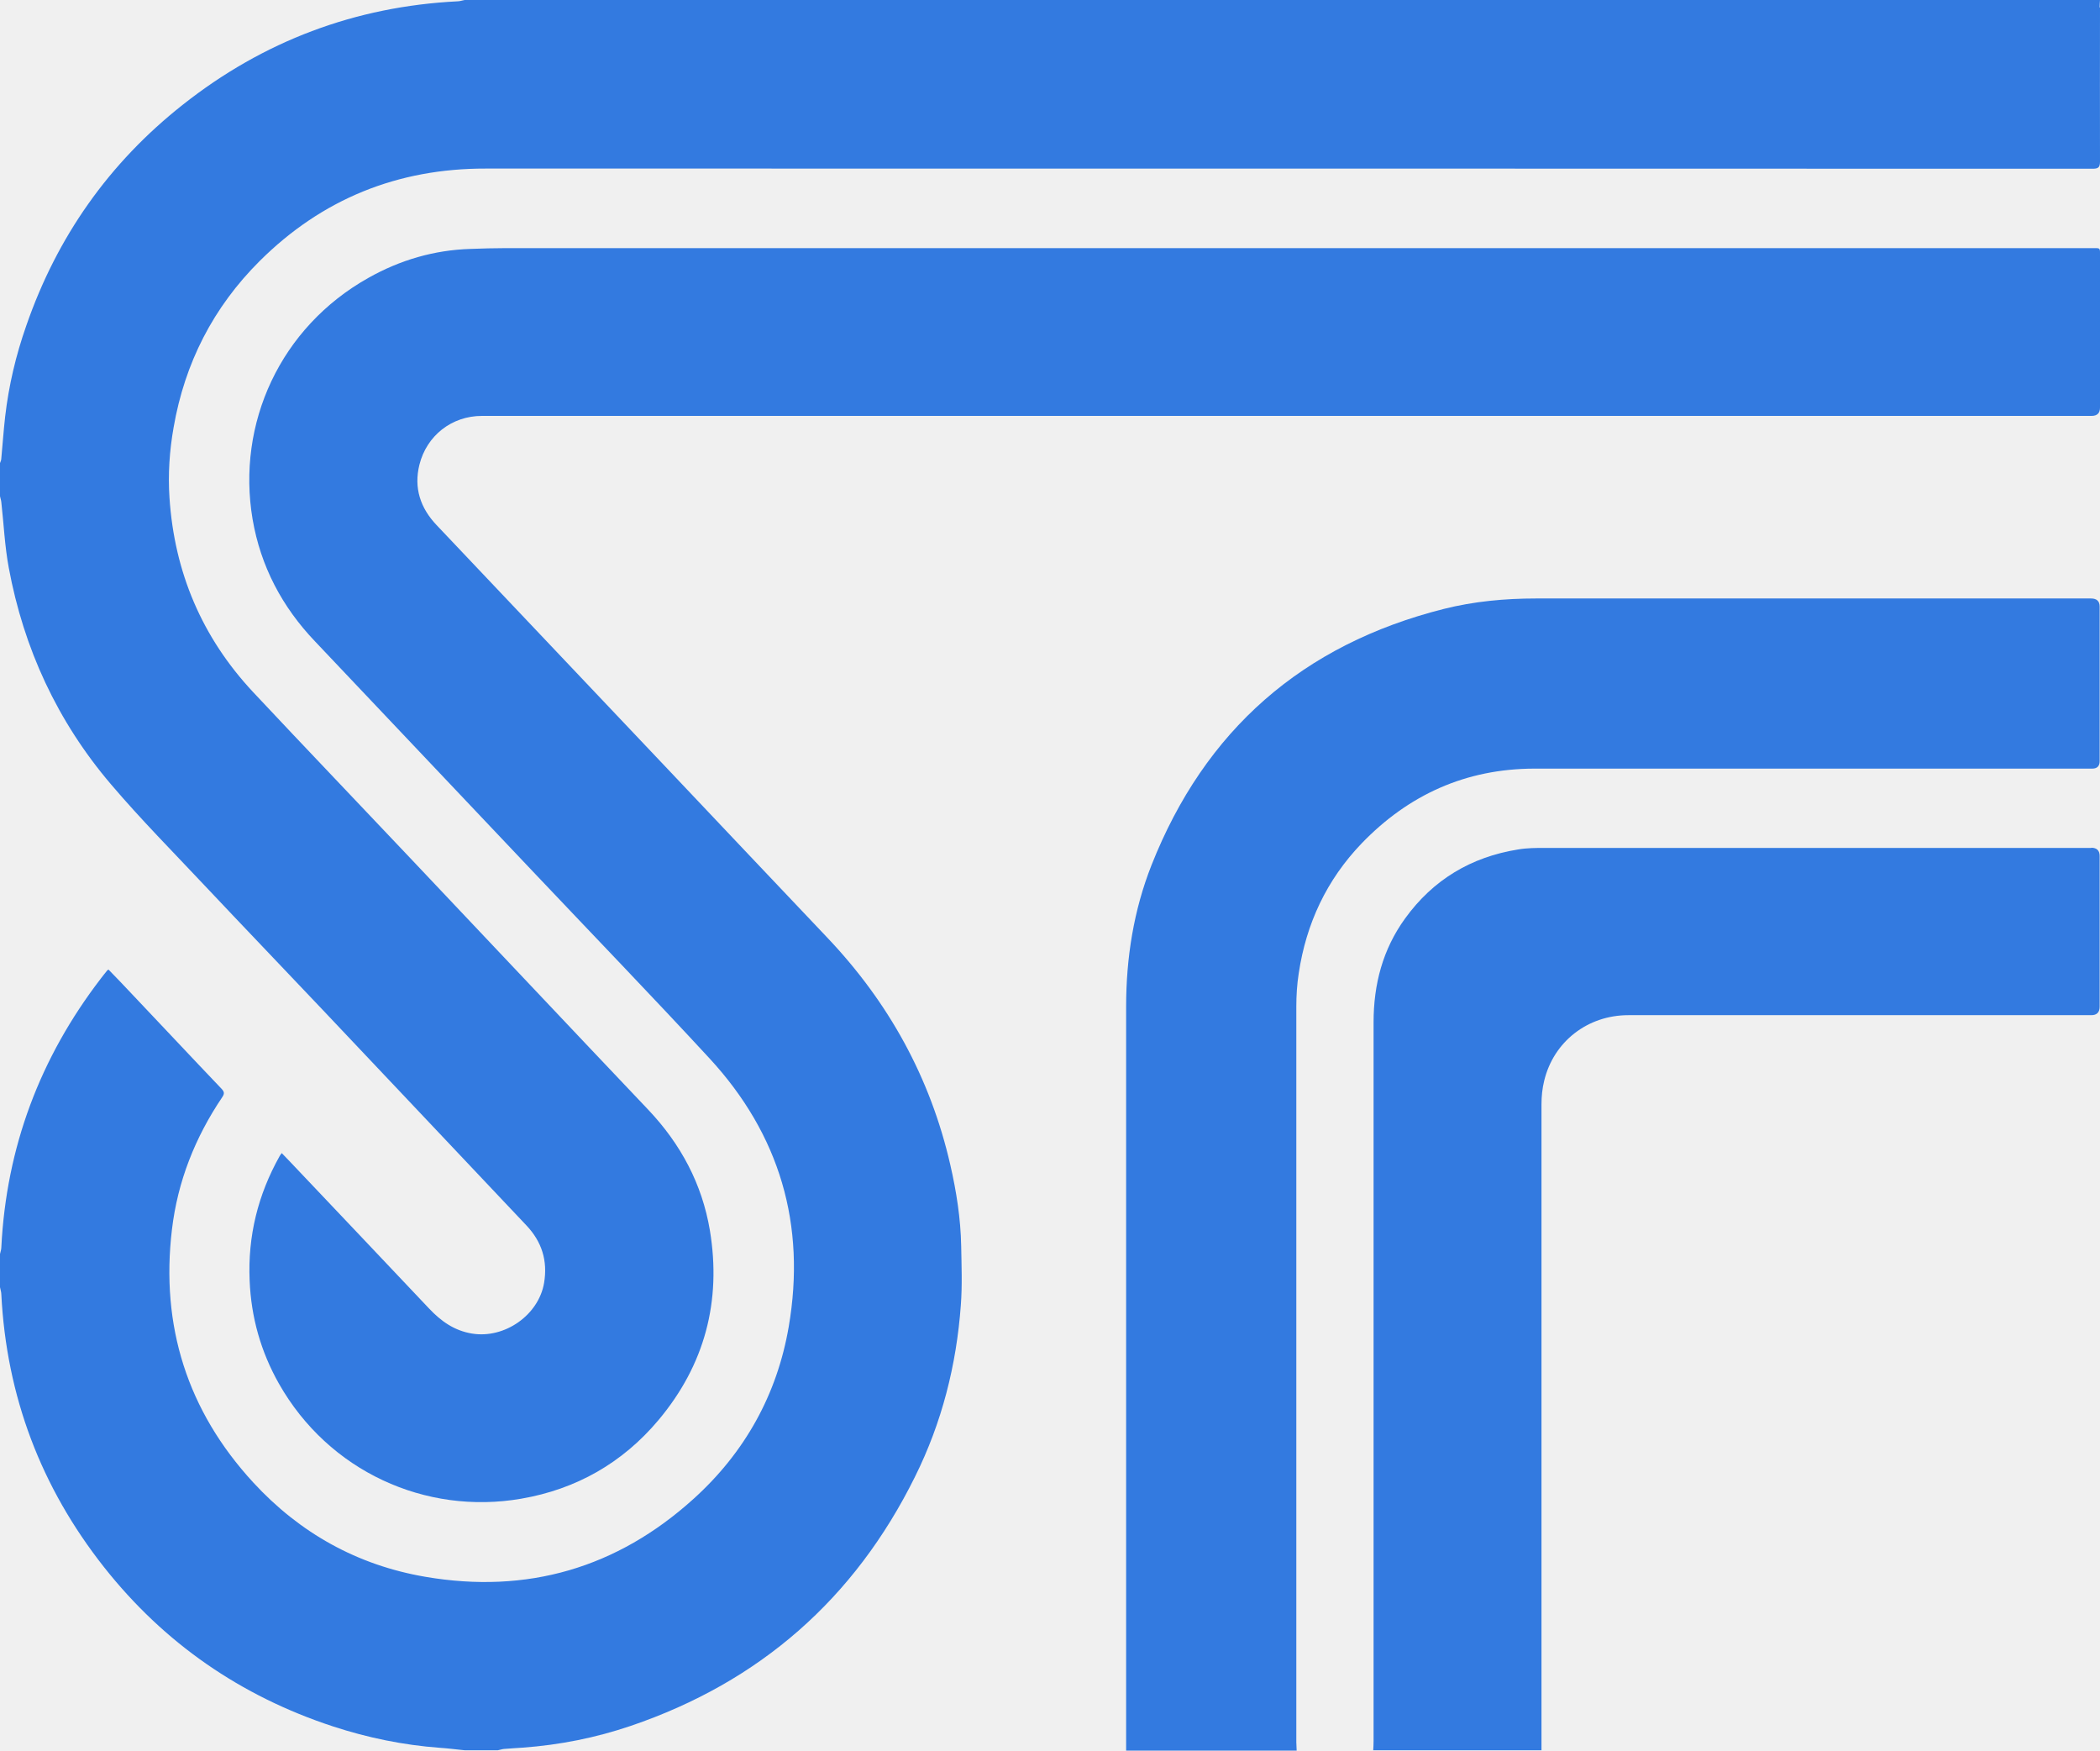
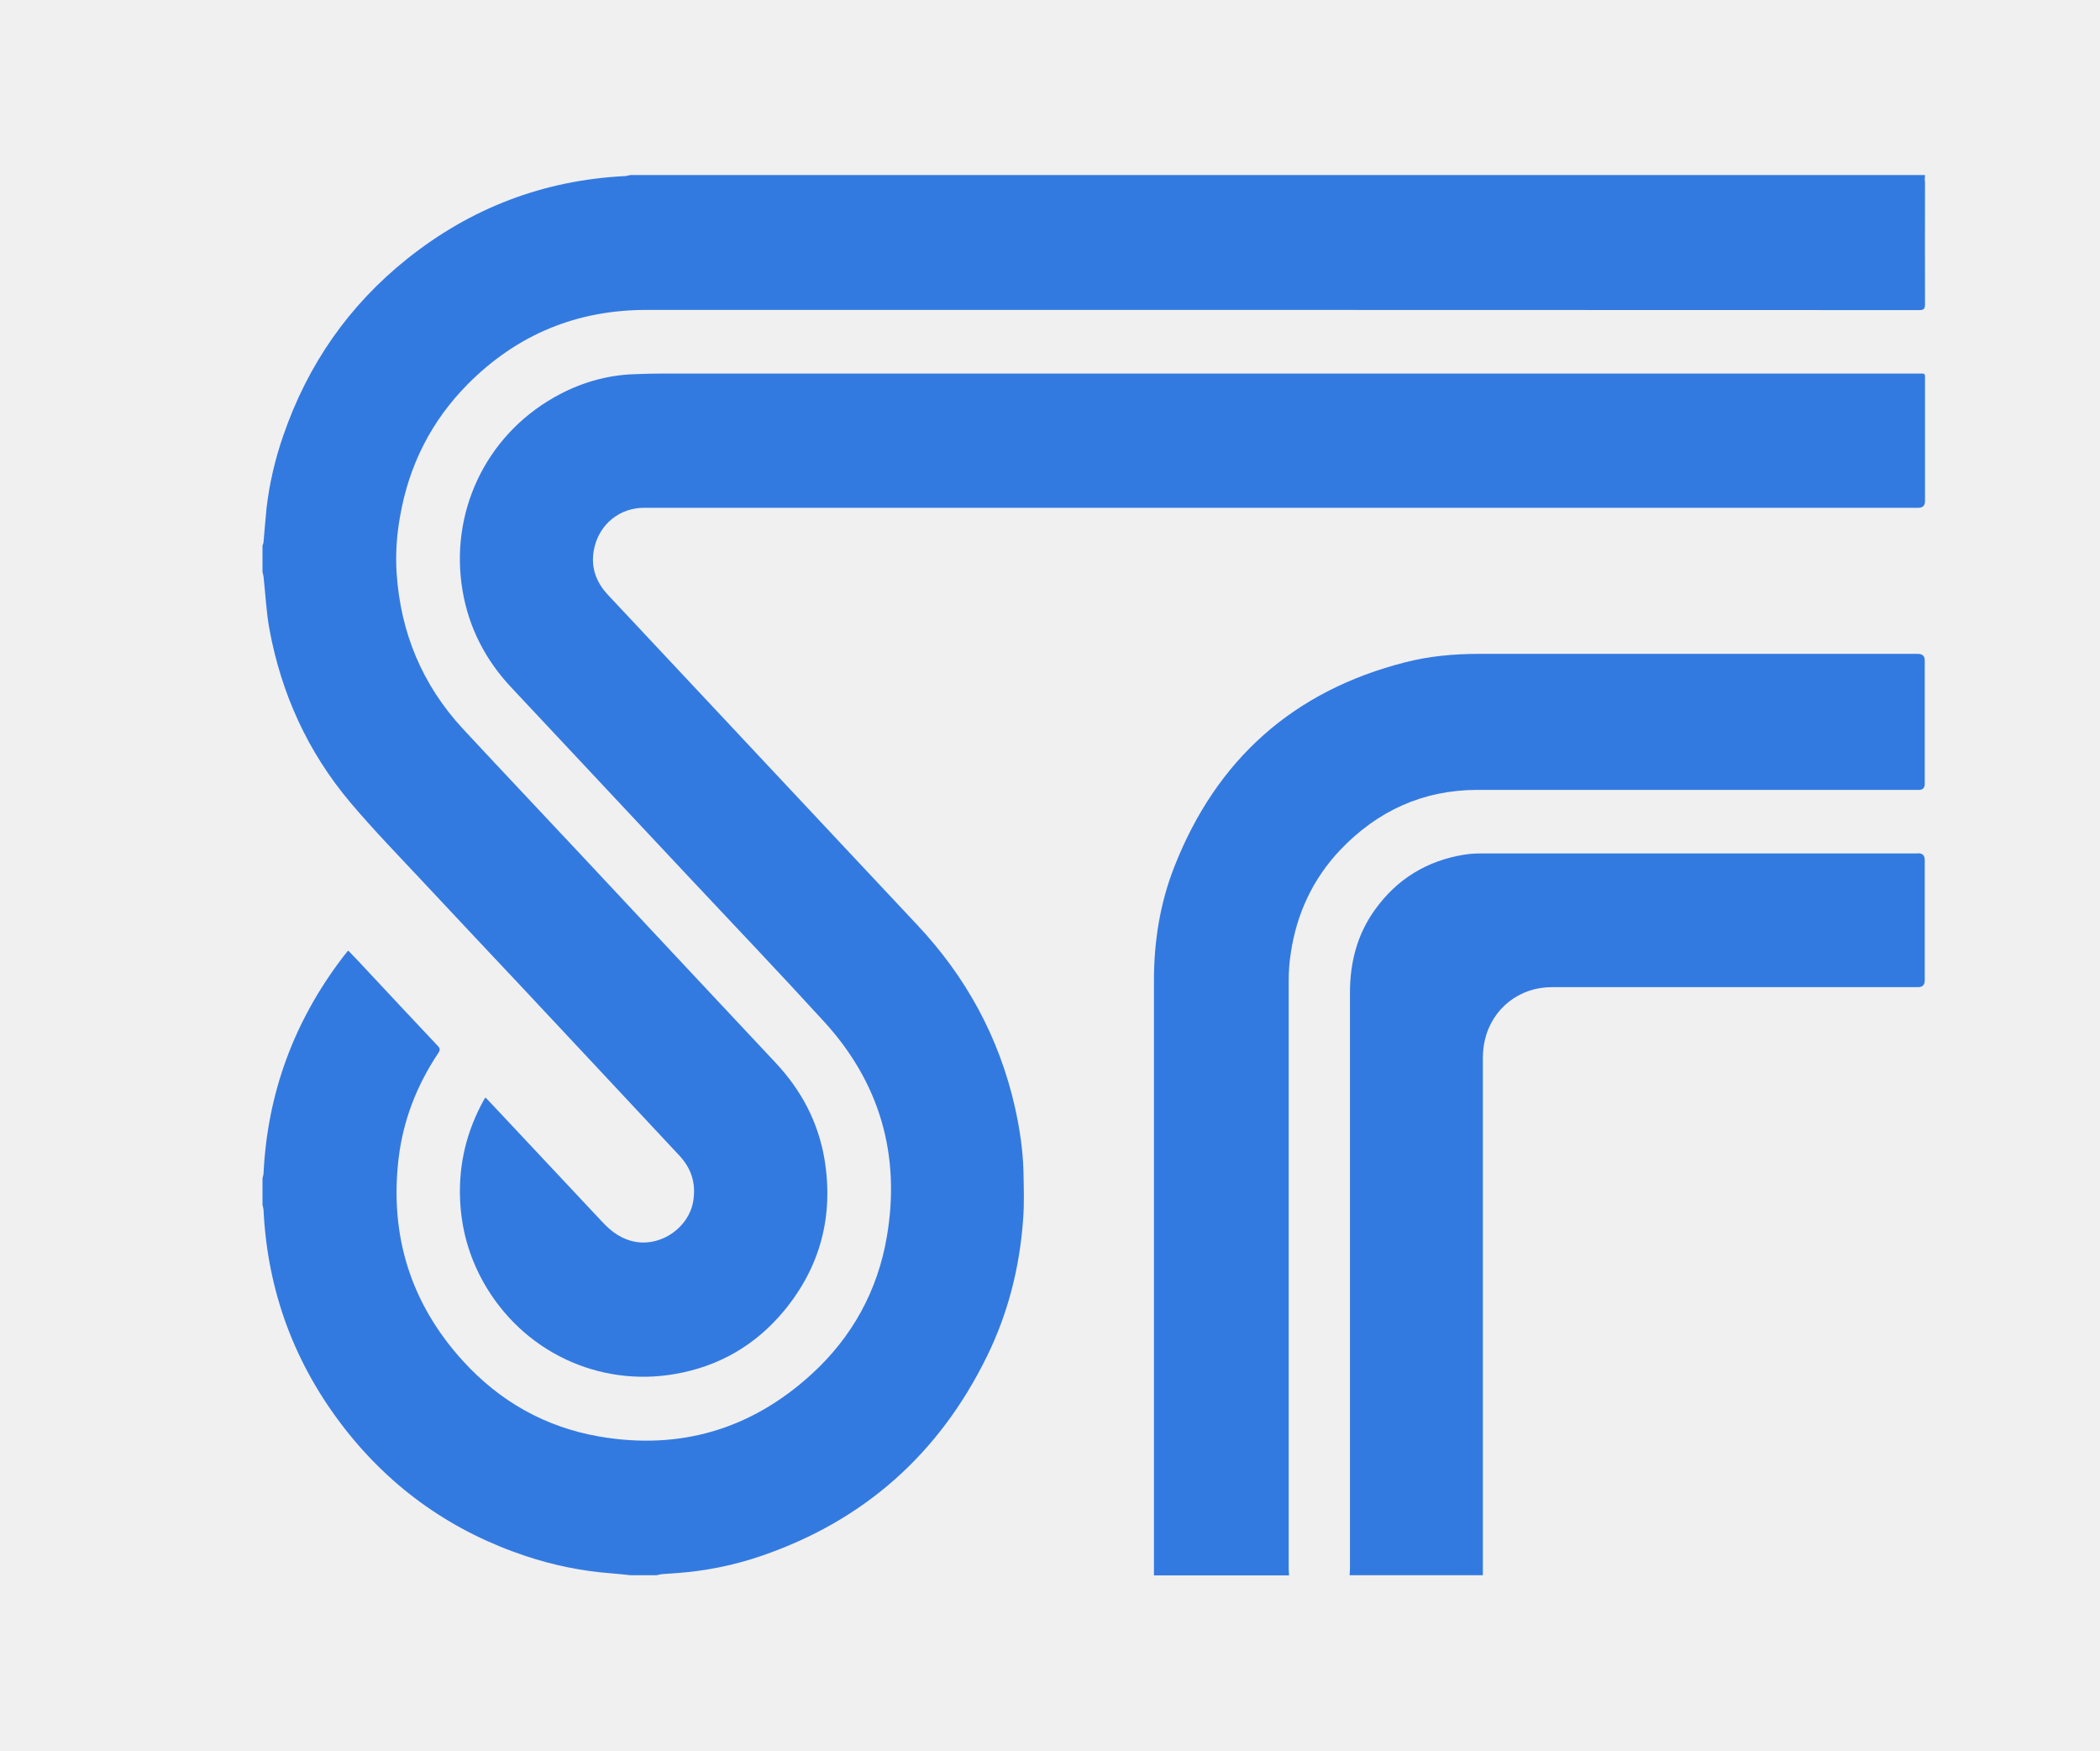
<svg xmlns="http://www.w3.org/2000/svg" width="24" height="20" viewBox="0 0 24 20" fill="none">
-   <g clip-path="url(#clip0_379_353)">
-     <path d="M23.896 2.835C17.858 2.835 11.819 2.835 5.781 2.835C5.647 2.835 5.512 2.839 5.377 2.844C4.961 2.857 4.572 2.971 4.21 3.175C3.204 3.739 2.701 4.839 2.887 5.934C2.979 6.47 3.224 6.934 3.599 7.327C4.44 8.215 5.28 9.102 6.122 9.991C6.784 10.69 7.455 11.385 8.109 12.093C8.912 12.963 9.214 13.995 9.014 15.159C8.881 15.934 8.512 16.596 7.928 17.124C7.053 17.916 6.024 18.215 4.861 18.016C4.086 17.884 3.426 17.516 2.894 16.938C2.141 16.12 1.834 15.15 1.965 14.049C2.03 13.499 2.23 12.995 2.54 12.536C2.566 12.497 2.566 12.476 2.531 12.439C2.188 12.08 1.85 11.718 1.509 11.359C1.42 11.264 1.331 11.171 1.24 11.078C1.229 11.086 1.222 11.088 1.22 11.095C1.198 11.121 1.177 11.149 1.155 11.177C0.456 12.086 0.072 13.11 0.015 14.255C0.015 14.28 0.004 14.304 0 14.328V14.707C0.004 14.733 0.015 14.761 0.015 14.787C0.074 15.951 0.467 16.992 1.19 17.907C1.876 18.775 2.751 19.379 3.804 19.725C4.201 19.855 4.609 19.939 5.028 19.97C5.123 19.976 5.217 19.989 5.31 19.998H5.69C5.714 19.994 5.736 19.985 5.76 19.983C5.831 19.976 5.903 19.974 5.974 19.968C6.398 19.937 6.81 19.855 7.21 19.719C8.684 19.217 9.767 18.267 10.457 16.873C10.764 16.256 10.931 15.598 10.981 14.912C10.998 14.687 10.989 14.462 10.985 14.237C10.979 13.923 10.931 13.616 10.861 13.311C10.633 12.313 10.156 11.45 9.45 10.708C8.847 10.074 8.247 9.437 7.646 8.803C6.76 7.868 5.875 6.934 4.989 5.999C4.804 5.804 4.728 5.575 4.793 5.311C4.876 4.977 5.163 4.752 5.508 4.752C6.213 4.752 6.921 4.752 7.627 4.752C13.052 4.752 18.477 4.752 23.904 4.752C23.968 4.752 24 4.72 24 4.657C24 4.084 24 3.51 24 2.937C24 2.824 24.011 2.835 23.9 2.835H23.896Z" fill="#337AE0" />
-     <path d="M23.996 0.084C23.996 0.056 23.998 0.028 24 0H5.31C5.284 0.004 5.256 0.015 5.23 0.015C4.058 0.074 3.009 0.47 2.091 1.195C1.246 1.861 0.651 2.707 0.3 3.722C0.182 4.058 0.1 4.404 0.059 4.759C0.041 4.919 0.03 5.077 0.015 5.237C0.015 5.256 0.007 5.274 0 5.291V5.67C0.004 5.691 0.013 5.715 0.015 5.737C0.043 5.986 0.054 6.239 0.1 6.486C0.271 7.41 0.656 8.243 1.268 8.961C1.609 9.362 1.98 9.736 2.34 10.119C2.785 10.591 3.233 11.058 3.68 11.53C4.459 12.352 5.236 13.177 6.016 14.001C6.192 14.187 6.261 14.404 6.218 14.659C6.155 15.027 5.766 15.298 5.395 15.237C5.191 15.204 5.039 15.094 4.904 14.951C4.377 14.393 3.849 13.837 3.319 13.278C3.287 13.244 3.254 13.211 3.22 13.175C3.207 13.192 3.2 13.201 3.196 13.209C2.948 13.651 2.831 14.123 2.853 14.631C2.87 15.051 2.981 15.443 3.187 15.808C3.756 16.812 4.863 17.312 5.955 17.124C6.585 17.016 7.114 16.715 7.525 16.226C8.054 15.596 8.247 14.867 8.113 14.058C8.024 13.527 7.779 13.071 7.41 12.681C6.502 11.725 5.599 10.766 4.691 9.807C4.092 9.173 3.489 8.544 2.892 7.907C2.308 7.282 1.993 6.538 1.937 5.687C1.919 5.419 1.937 5.15 1.984 4.884C2.112 4.146 2.438 3.51 2.968 2.982C3.68 2.274 4.544 1.924 5.553 1.926C11.673 1.926 17.795 1.926 23.915 1.928C23.98 1.928 24 1.913 24 1.846C23.998 1.259 24 0.673 24 0.087L23.996 0.084Z" fill="#337AE0" />
-     <path d="M23.911 8.782C23.967 8.782 23.996 8.754 23.996 8.697C23.996 8.109 23.996 7.52 23.996 6.931C23.996 6.869 23.963 6.838 23.898 6.838C21.784 6.838 19.669 6.838 17.554 6.838C17.198 6.838 16.845 6.871 16.502 6.957C14.886 7.364 13.77 8.342 13.16 9.885C12.956 10.402 12.87 10.946 12.87 11.502C12.87 14.298 12.87 17.094 12.87 19.892C12.87 19.929 12.87 19.965 12.87 20.002H14.819C14.819 19.97 14.815 19.937 14.815 19.905C14.815 17.105 14.815 14.304 14.815 11.502C14.815 11.374 14.823 11.246 14.843 11.119C14.928 10.552 15.162 10.052 15.562 9.636C16.098 9.08 16.753 8.784 17.533 8.782C19.658 8.782 21.784 8.782 23.909 8.782H23.911Z" fill="#337AE0" />
-     <path d="M23.9 9.688C21.82 9.688 19.741 9.688 17.661 9.688C17.557 9.688 17.45 9.688 17.348 9.706C16.812 9.792 16.378 10.052 16.059 10.493C15.803 10.846 15.698 11.246 15.698 11.681C15.698 14.419 15.698 17.156 15.698 19.894C15.698 19.928 15.696 19.963 15.694 19.998H17.617C17.617 19.978 17.617 19.959 17.617 19.939C17.617 17.498 17.617 15.059 17.617 12.618C17.617 12.527 17.626 12.437 17.648 12.348C17.756 11.9 18.145 11.599 18.61 11.599C20.372 11.599 22.137 11.599 23.9 11.599C23.964 11.599 23.996 11.567 23.996 11.502C23.996 10.928 23.996 10.355 23.996 9.781C23.996 9.718 23.964 9.686 23.9 9.686V9.688Z" fill="#337AE0" />
+   <g clip-path="url(#clip0_734_981)">
+     <path d="M21.918 4.268C17.138 4.268 12.357 4.268 7.577 4.268C7.47 4.268 7.364 4.271 7.257 4.275C6.927 4.285 6.62 4.377 6.333 4.54C5.537 4.992 5.138 5.871 5.286 6.747C5.358 7.176 5.552 7.547 5.85 7.862C6.515 8.572 7.18 9.282 7.847 9.993C8.371 10.552 8.902 11.108 9.419 11.674C10.055 12.37 10.294 13.196 10.136 14.127C10.031 14.747 9.739 15.277 9.277 15.699C8.584 16.333 7.769 16.572 6.848 16.413C6.235 16.307 5.712 16.013 5.291 15.55C4.695 14.896 4.452 14.12 4.555 13.239C4.607 12.799 4.765 12.396 5.011 12.029C5.031 11.998 5.031 11.98 5.004 11.951C4.732 11.664 4.464 11.375 4.194 11.087C4.124 11.011 4.054 10.937 3.981 10.862C3.973 10.869 3.968 10.871 3.966 10.876C3.949 10.897 3.932 10.919 3.914 10.942C3.361 11.669 3.057 12.488 3.012 13.404C3.012 13.424 3.003 13.443 3 13.463V13.765C3.003 13.786 3.012 13.809 3.012 13.829C3.058 14.761 3.37 15.594 3.942 16.326C4.485 17.02 5.178 17.503 6.011 17.78C6.326 17.884 6.649 17.951 6.98 17.976C7.056 17.981 7.13 17.991 7.204 17.998H7.505C7.524 17.995 7.541 17.988 7.56 17.986C7.616 17.981 7.673 17.979 7.73 17.974C8.065 17.95 8.392 17.884 8.708 17.775C9.875 17.373 10.732 16.613 11.279 15.498C11.521 15.005 11.654 14.479 11.693 13.93C11.707 13.75 11.7 13.57 11.697 13.39C11.691 13.139 11.653 12.893 11.599 12.649C11.418 11.851 11.04 11.16 10.481 10.566C10.004 10.059 9.529 9.55 9.053 9.043C8.352 8.295 7.651 7.547 6.95 6.799C6.803 6.643 6.743 6.46 6.795 6.248C6.86 5.982 7.087 5.802 7.36 5.802C7.919 5.802 8.479 5.802 9.038 5.802C13.333 5.802 17.628 5.802 21.924 5.802C21.975 5.802 22 5.776 22 5.726C22 5.267 22 4.808 22 4.349C22 4.259 22.009 4.268 21.921 4.268H21.918Z" fill="#337AE0" />
+     <path d="M21.997 2.068C21.997 2.045 21.998 2.023 22 2H7.204C7.183 2.003 7.161 2.012 7.14 2.012C6.212 2.059 5.382 2.376 4.655 2.956C3.987 3.489 3.516 4.166 3.237 4.978C3.144 5.246 3.079 5.523 3.046 5.807C3.033 5.935 3.024 6.061 3.012 6.19C3.012 6.205 3.005 6.219 3 6.233V6.536C3.003 6.553 3.01 6.572 3.012 6.589C3.034 6.789 3.043 6.991 3.079 7.188C3.215 7.928 3.519 8.594 4.004 9.169C4.274 9.489 4.567 9.789 4.853 10.095C5.205 10.473 5.559 10.847 5.913 11.224C6.53 11.882 7.145 12.541 7.762 13.201C7.902 13.35 7.957 13.523 7.922 13.727C7.872 14.022 7.565 14.238 7.271 14.19C7.109 14.164 6.989 14.075 6.883 13.961C6.465 13.514 6.047 13.069 5.628 12.623C5.602 12.595 5.576 12.569 5.549 12.54C5.538 12.554 5.533 12.56 5.53 12.567C5.334 12.921 5.241 13.298 5.258 13.705C5.272 14.041 5.36 14.354 5.523 14.647C5.973 15.45 6.85 15.85 7.714 15.699C8.213 15.613 8.632 15.372 8.957 14.981C9.376 14.477 9.529 13.893 9.423 13.246C9.352 12.822 9.158 12.457 8.866 12.145C8.147 11.38 7.432 10.613 6.714 9.846C6.24 9.339 5.762 8.835 5.289 8.326C4.827 7.826 4.578 7.23 4.533 6.55C4.519 6.335 4.533 6.12 4.571 5.907C4.672 5.317 4.93 4.808 5.349 4.386C5.913 3.82 6.597 3.539 7.396 3.541C12.241 3.541 17.088 3.541 21.933 3.543C21.985 3.543 22 3.53 22 3.477C21.998 3.008 22 2.538 22 2.069L21.997 2.068Z" fill="#337AE0" />
+     <path d="M21.93 9.025C21.974 9.025 21.997 9.003 21.997 8.958C21.997 8.487 21.997 8.016 21.997 7.545C21.997 7.496 21.971 7.471 21.919 7.471C20.245 7.471 18.571 7.471 16.897 7.471C16.615 7.471 16.335 7.497 16.064 7.566C14.785 7.891 13.902 8.674 13.419 9.908C13.257 10.322 13.188 10.757 13.188 11.201C13.188 13.438 13.188 15.675 13.188 17.913C13.188 17.943 13.188 17.972 13.188 18.002H14.732C14.732 17.976 14.728 17.95 14.728 17.924C14.728 15.684 14.728 13.443 14.728 11.201C14.728 11.099 14.735 10.997 14.751 10.895C14.818 10.441 15.003 10.042 15.319 9.709C15.744 9.264 16.263 9.027 16.88 9.025C18.563 9.025 20.245 9.025 21.928 9.025H21.93Z" fill="#337AE0" />
+     <path d="M21.921 9.751C20.274 9.751 18.628 9.751 16.982 9.751C16.899 9.751 16.815 9.751 16.734 9.765C16.309 9.834 15.966 10.042 15.713 10.395C15.51 10.677 15.428 10.997 15.428 11.345C15.428 13.535 15.428 15.725 15.428 17.915C15.428 17.943 15.426 17.971 15.424 17.998H16.947C16.947 17.983 16.947 17.967 16.947 17.952C16.947 15.999 16.947 14.048 16.947 12.095C16.947 12.022 16.954 11.949 16.971 11.878C17.057 11.52 17.365 11.279 17.733 11.279C19.128 11.279 20.525 11.279 21.921 11.279C21.971 11.279 21.997 11.254 21.997 11.201C21.997 10.743 21.997 10.284 21.997 9.825C21.997 9.774 21.971 9.749 21.921 9.749V9.751Z" fill="#337AE0" />
  </g>
  <defs>
-     <clipPath id="clip0_379_353">
-       <rect width="24" height="20" fill="white" />
+     <clipPath id="clip0_734_981">
+       <rect width="19" height="16" fill="white" transform="translate(3 2)" />
    </clipPath>
  </defs>
</svg>
